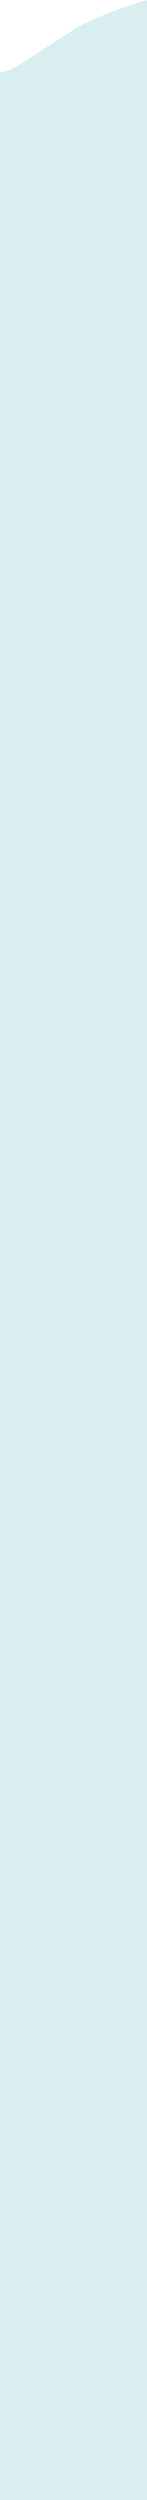
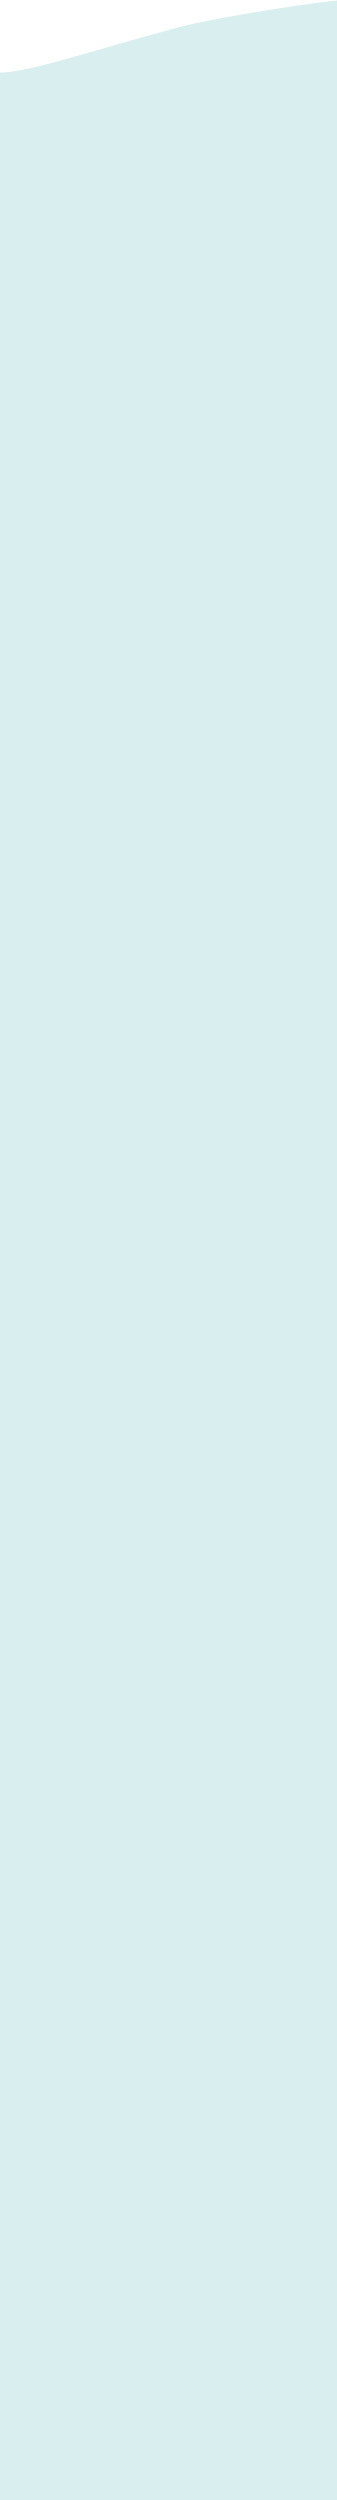
- <svg xmlns="http://www.w3.org/2000/svg" width="360" height="6124" viewBox="0 0 360 6124" fill="none">
-   <path d="M189 67.475C236.956 38.096 351 0.541 362.028 0.541V6128H-5L-1 854.803V177C27.521 179.59 100 122 189 67.475Z" fill="#009794" fill-opacity="0.15" />
+ <svg xmlns="http://www.w3.org/2000/svg" version="1.1" id="Capa_1" x="0px" y="0px" viewBox="0 0 360 2673.1" style="enable-background:new 0 0 360 2673.1;" xml:space="preserve">
+   <style type="text/css">
+ 	.st0{fill:#009794;fill-opacity:0.15;}
+ </style>
+   <path class="st0" d="M189,29.7C237,16.9,351,0.5,362,0.5v2672.6H-5L-1,373V77.5C27.5,78.6,100,53.5,189,29.7z" />
</svg>
